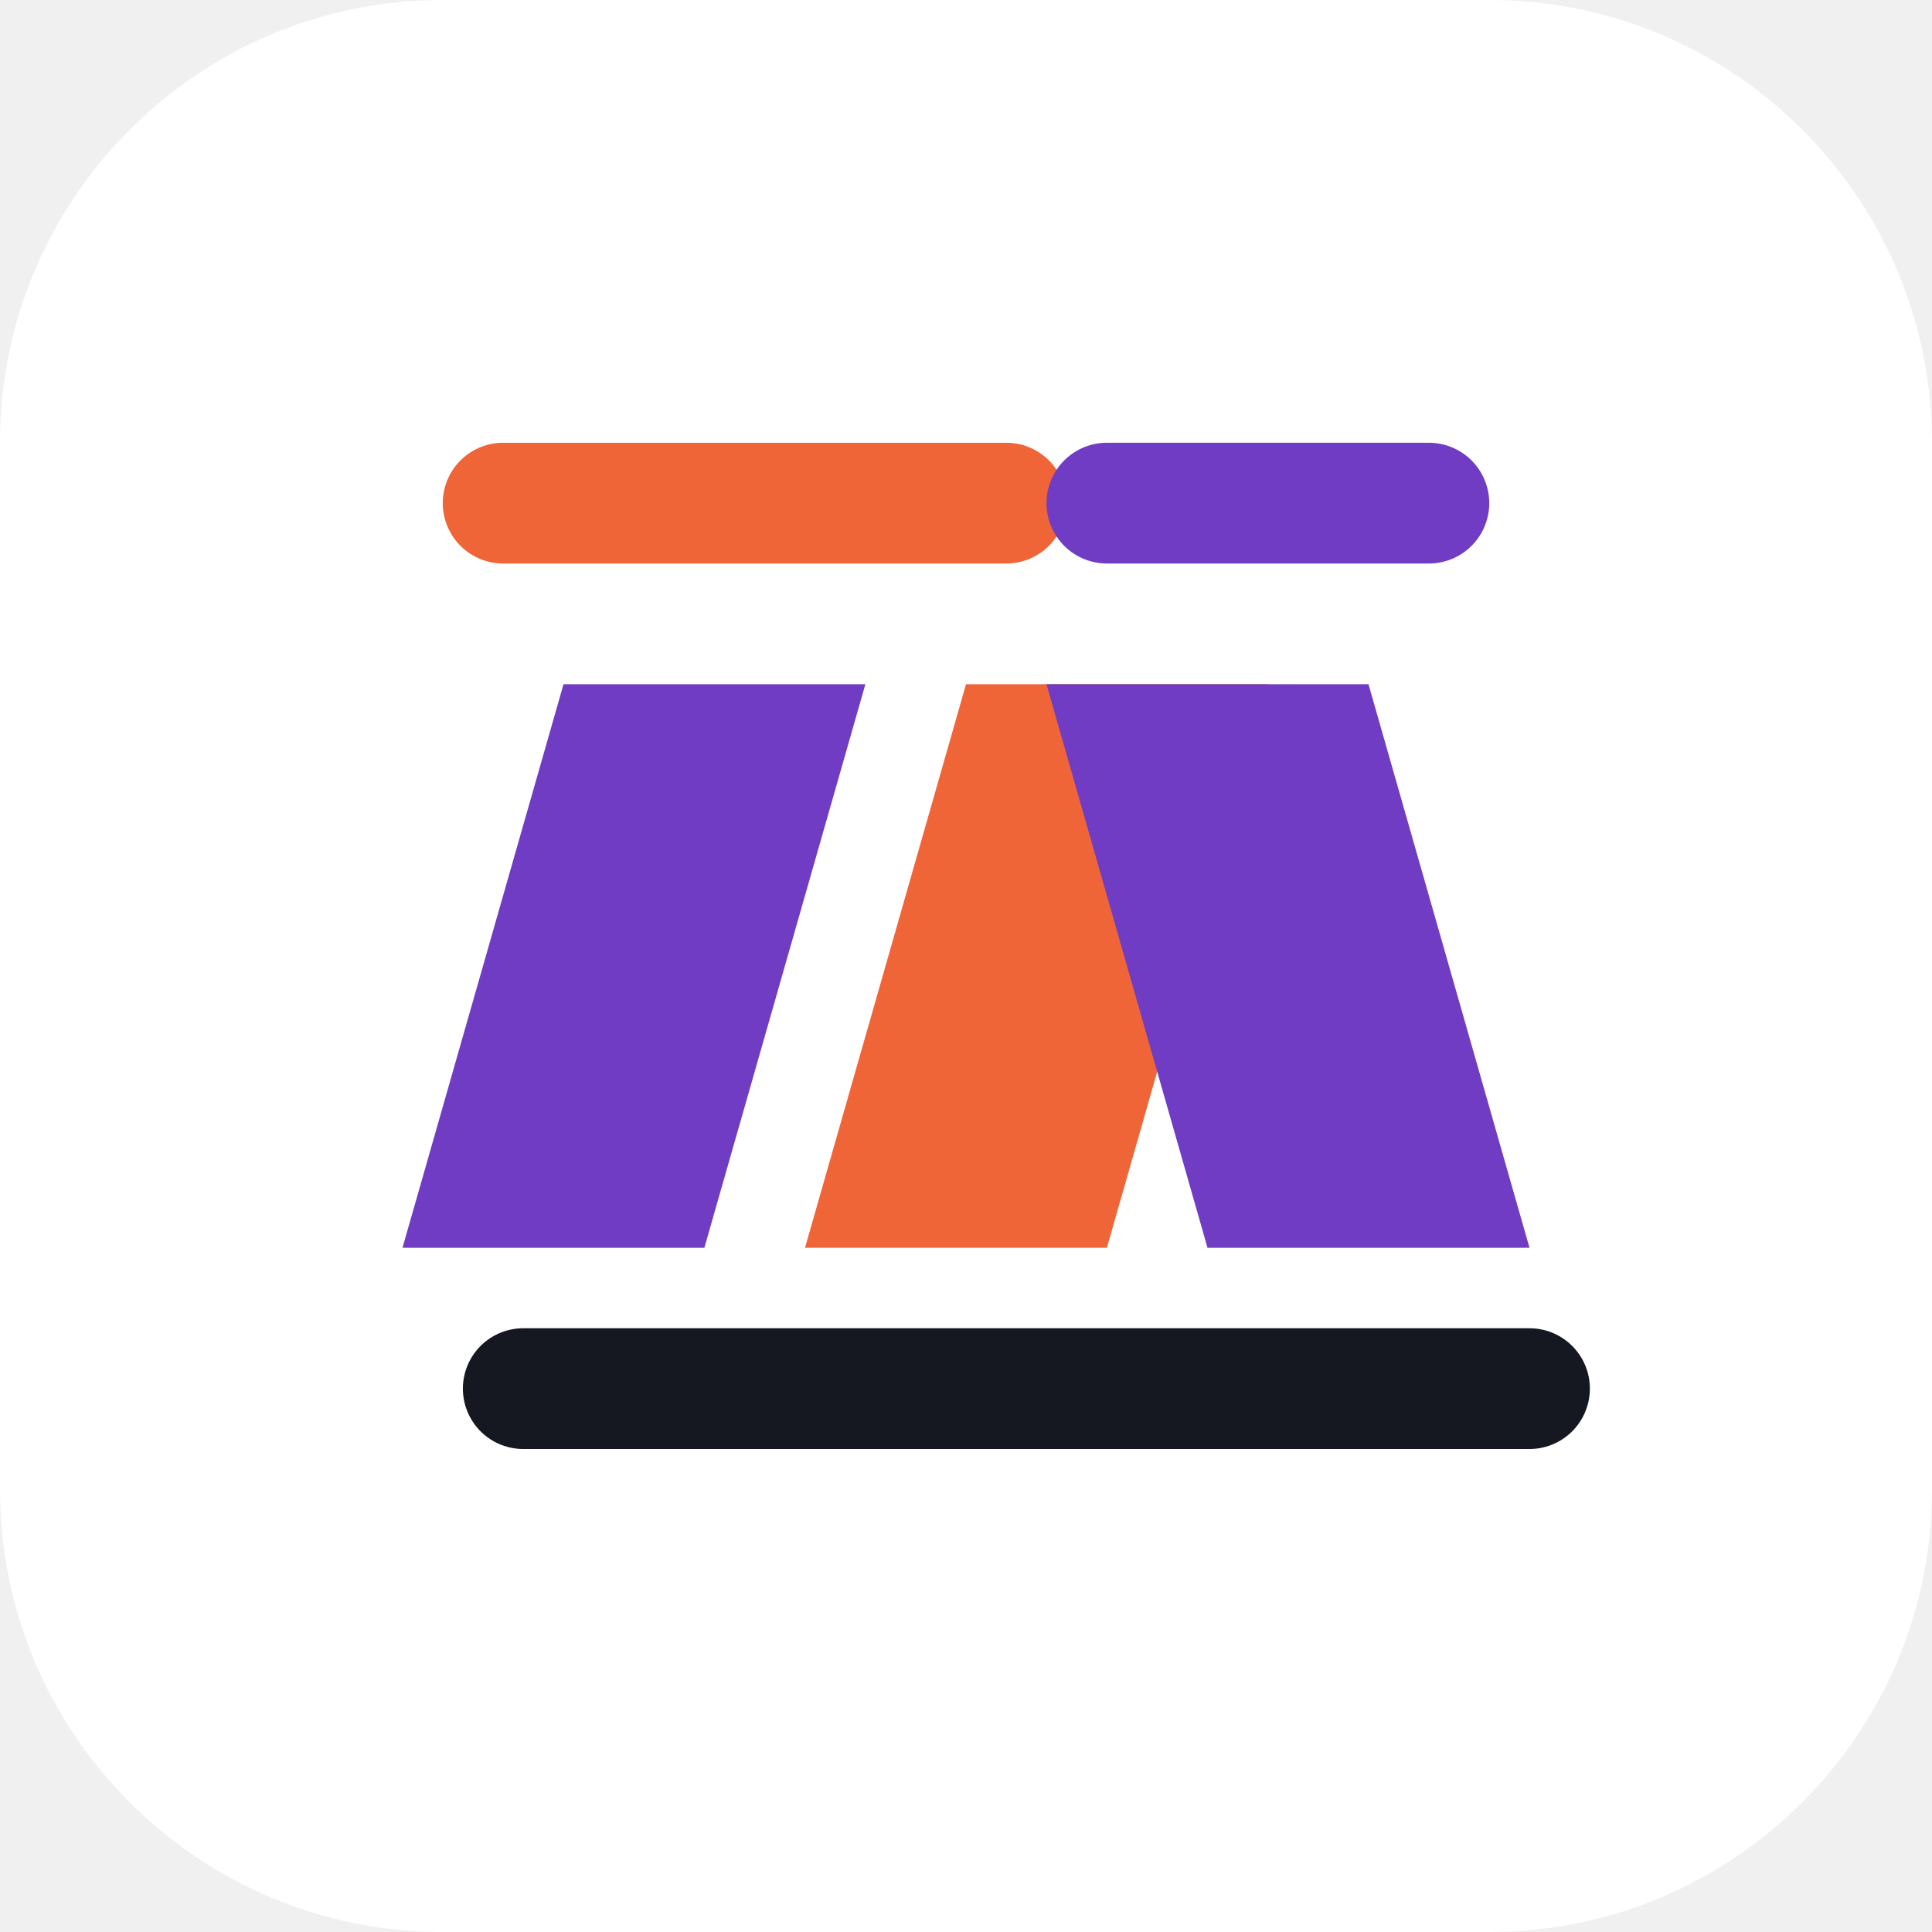
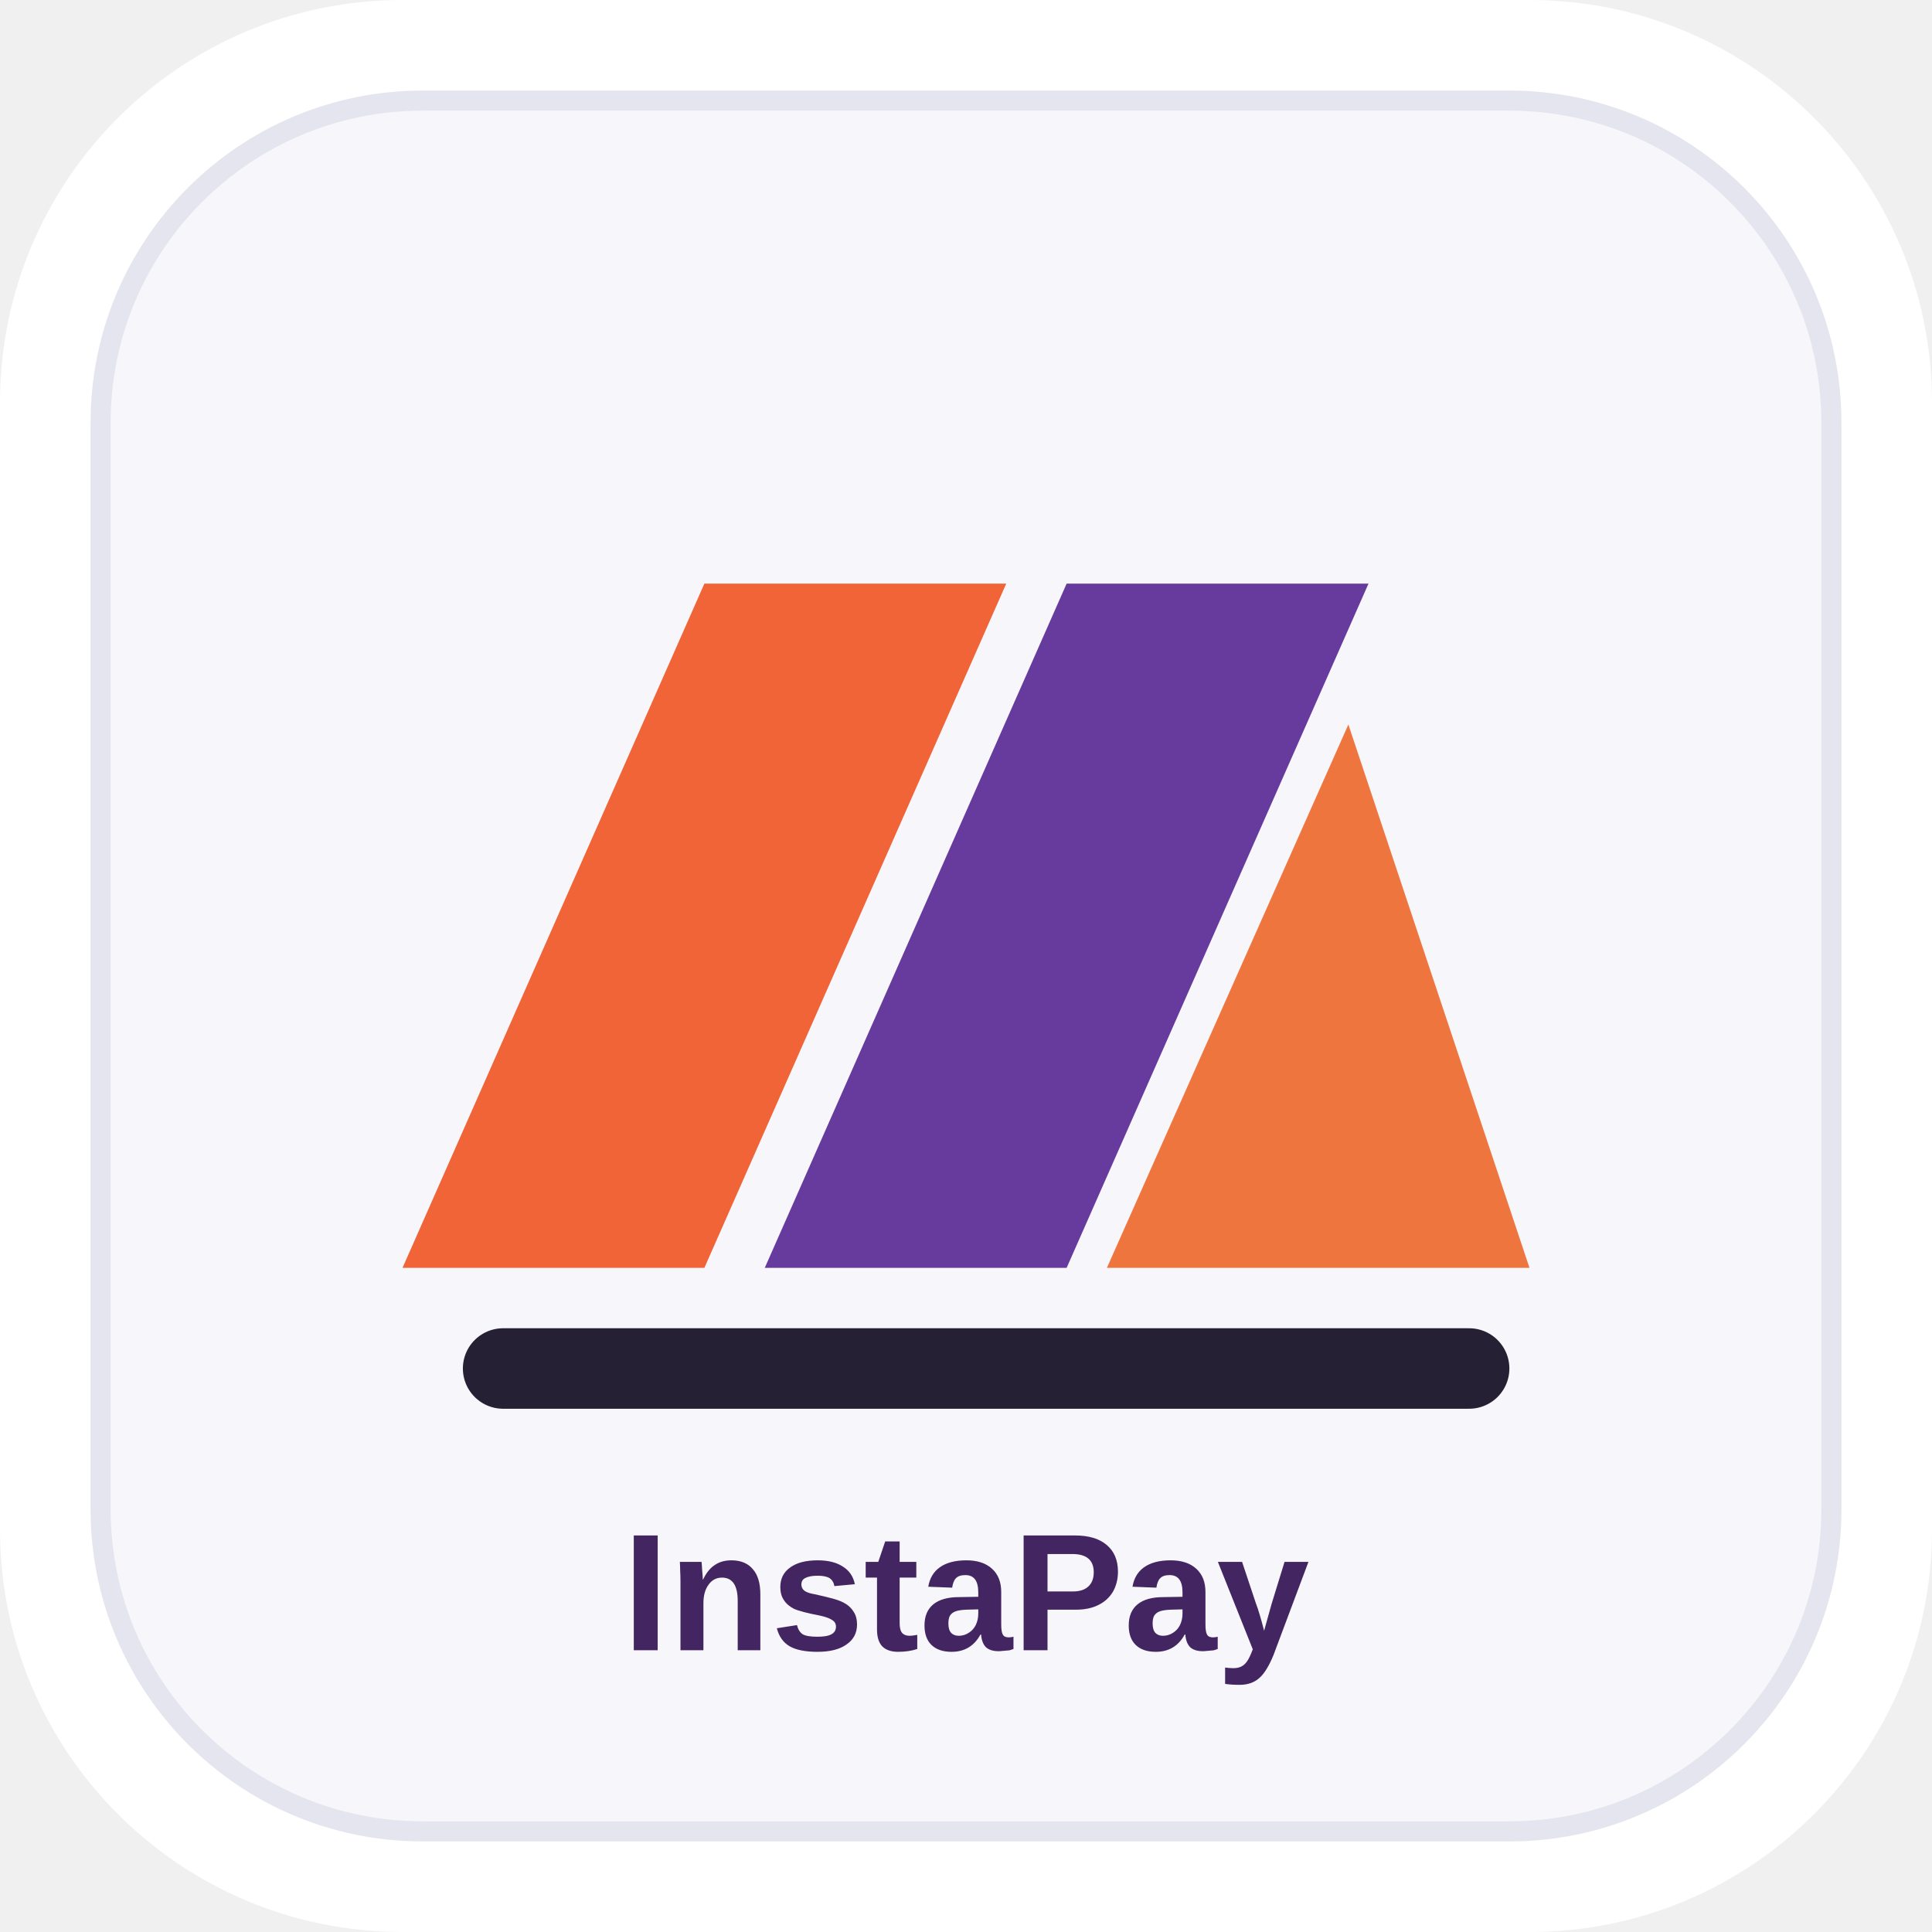
<svg xmlns="http://www.w3.org/2000/svg" viewBox="0 0 96 96" role="img" aria-label="InstaPay Egypt">
-   <rect width="96" height="96" rx="22" fill="#fff" />
-   <path d="M20 62h15l8-28H28l-8 28Z" fill="#6f3cc3" />
-   <path d="M40 62h15l8-28H48l-8 28Z" fill="#ef6537" />
-   <path d="M60 62h16l-8-28H52l8 28Z" fill="#6f3cc3" />
-   <path d="M26 69h50" stroke="#151820" stroke-width="6" stroke-linecap="round" />
-   <path d="M25 25h25" stroke="#ef6537" stroke-width="6" stroke-linecap="round" />
-   <path d="M55 25h16" stroke="#6f3cc3" stroke-width="6" stroke-linecap="round" />
+   <rect width="96" height="96" rx="20" fill="#fff" />
+   <rect x="5" y="5" width="86" height="86" rx="16" fill="#f7f7fb" stroke="#e5e5ef" />
+   <path d="M20 63 35 29h15L35 63Z" fill="#f16438" />
+   <path d="M38 63 53 29h15L53 63Z" fill="#673b9d" />
+   <path d="M55 63 67 36l9 27Z" fill="#ee763e" />
+   <path d="M25 68h48" stroke="#252033" stroke-width="4" stroke-linecap="round" />
+   <text x="48" y="82" text-anchor="middle" font-family="Arial, sans-serif" font-size="8.3" font-weight="700" fill="#432661">InstaPay</text>
</svg>
